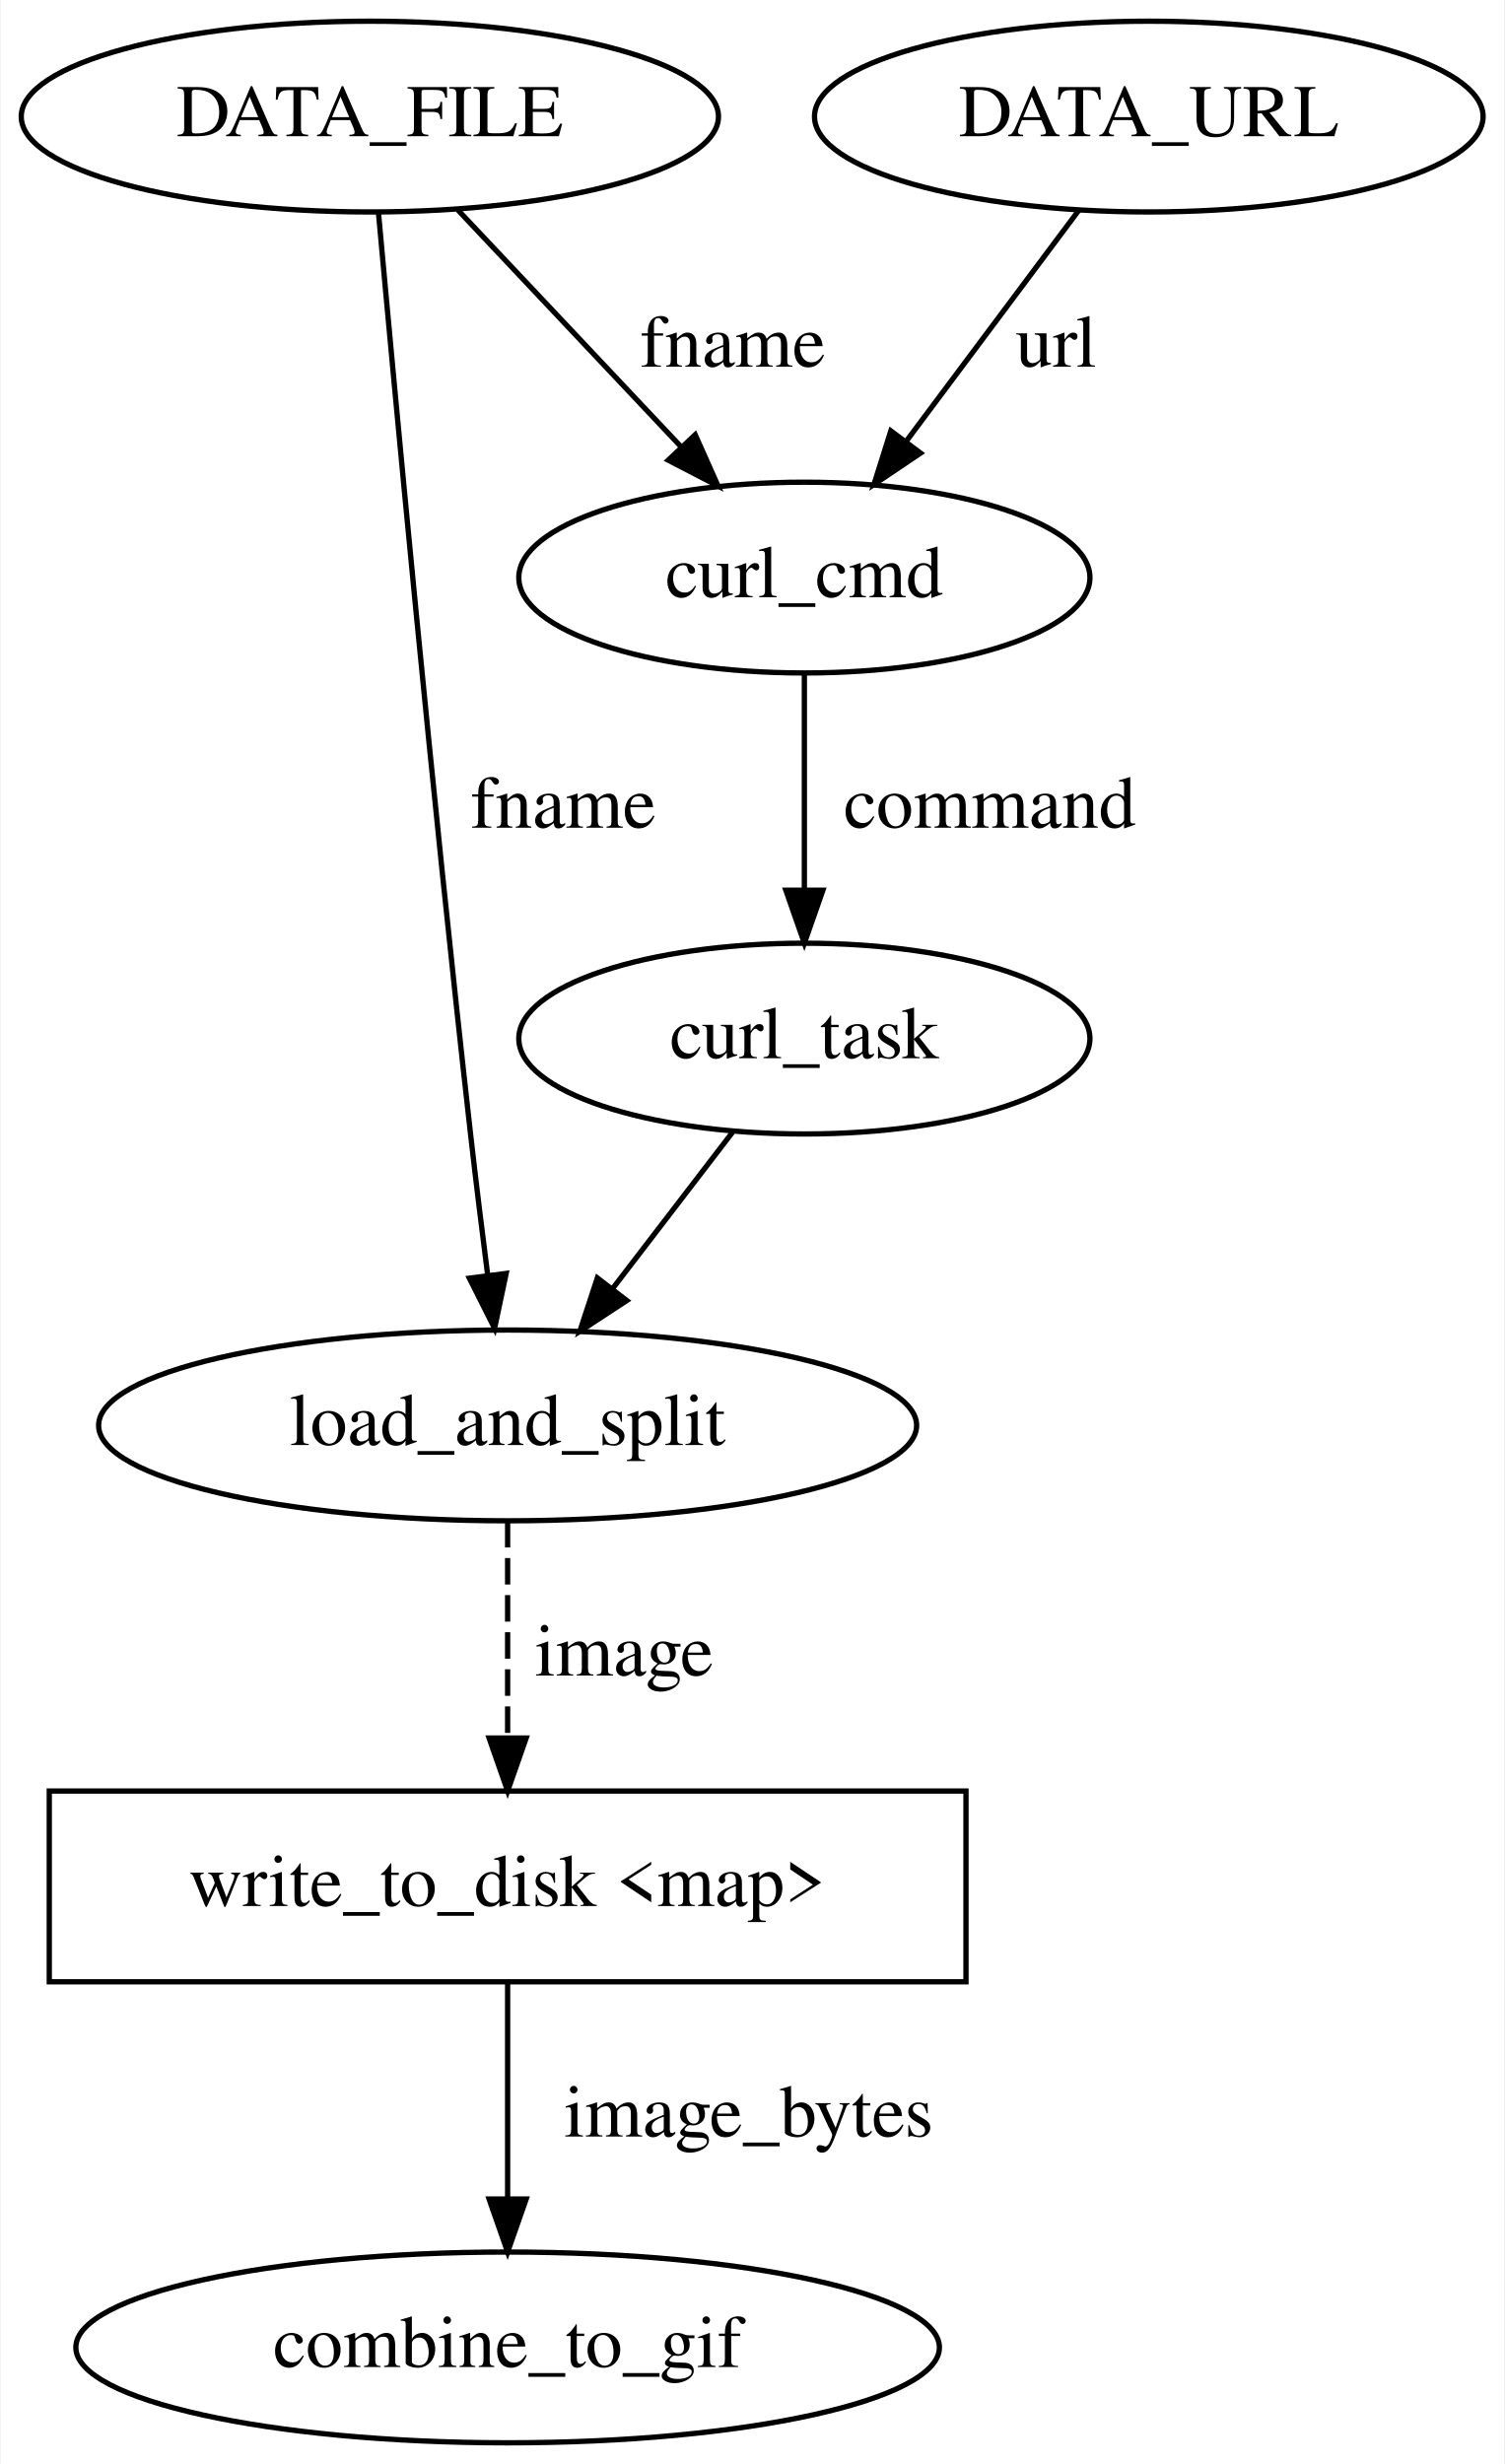
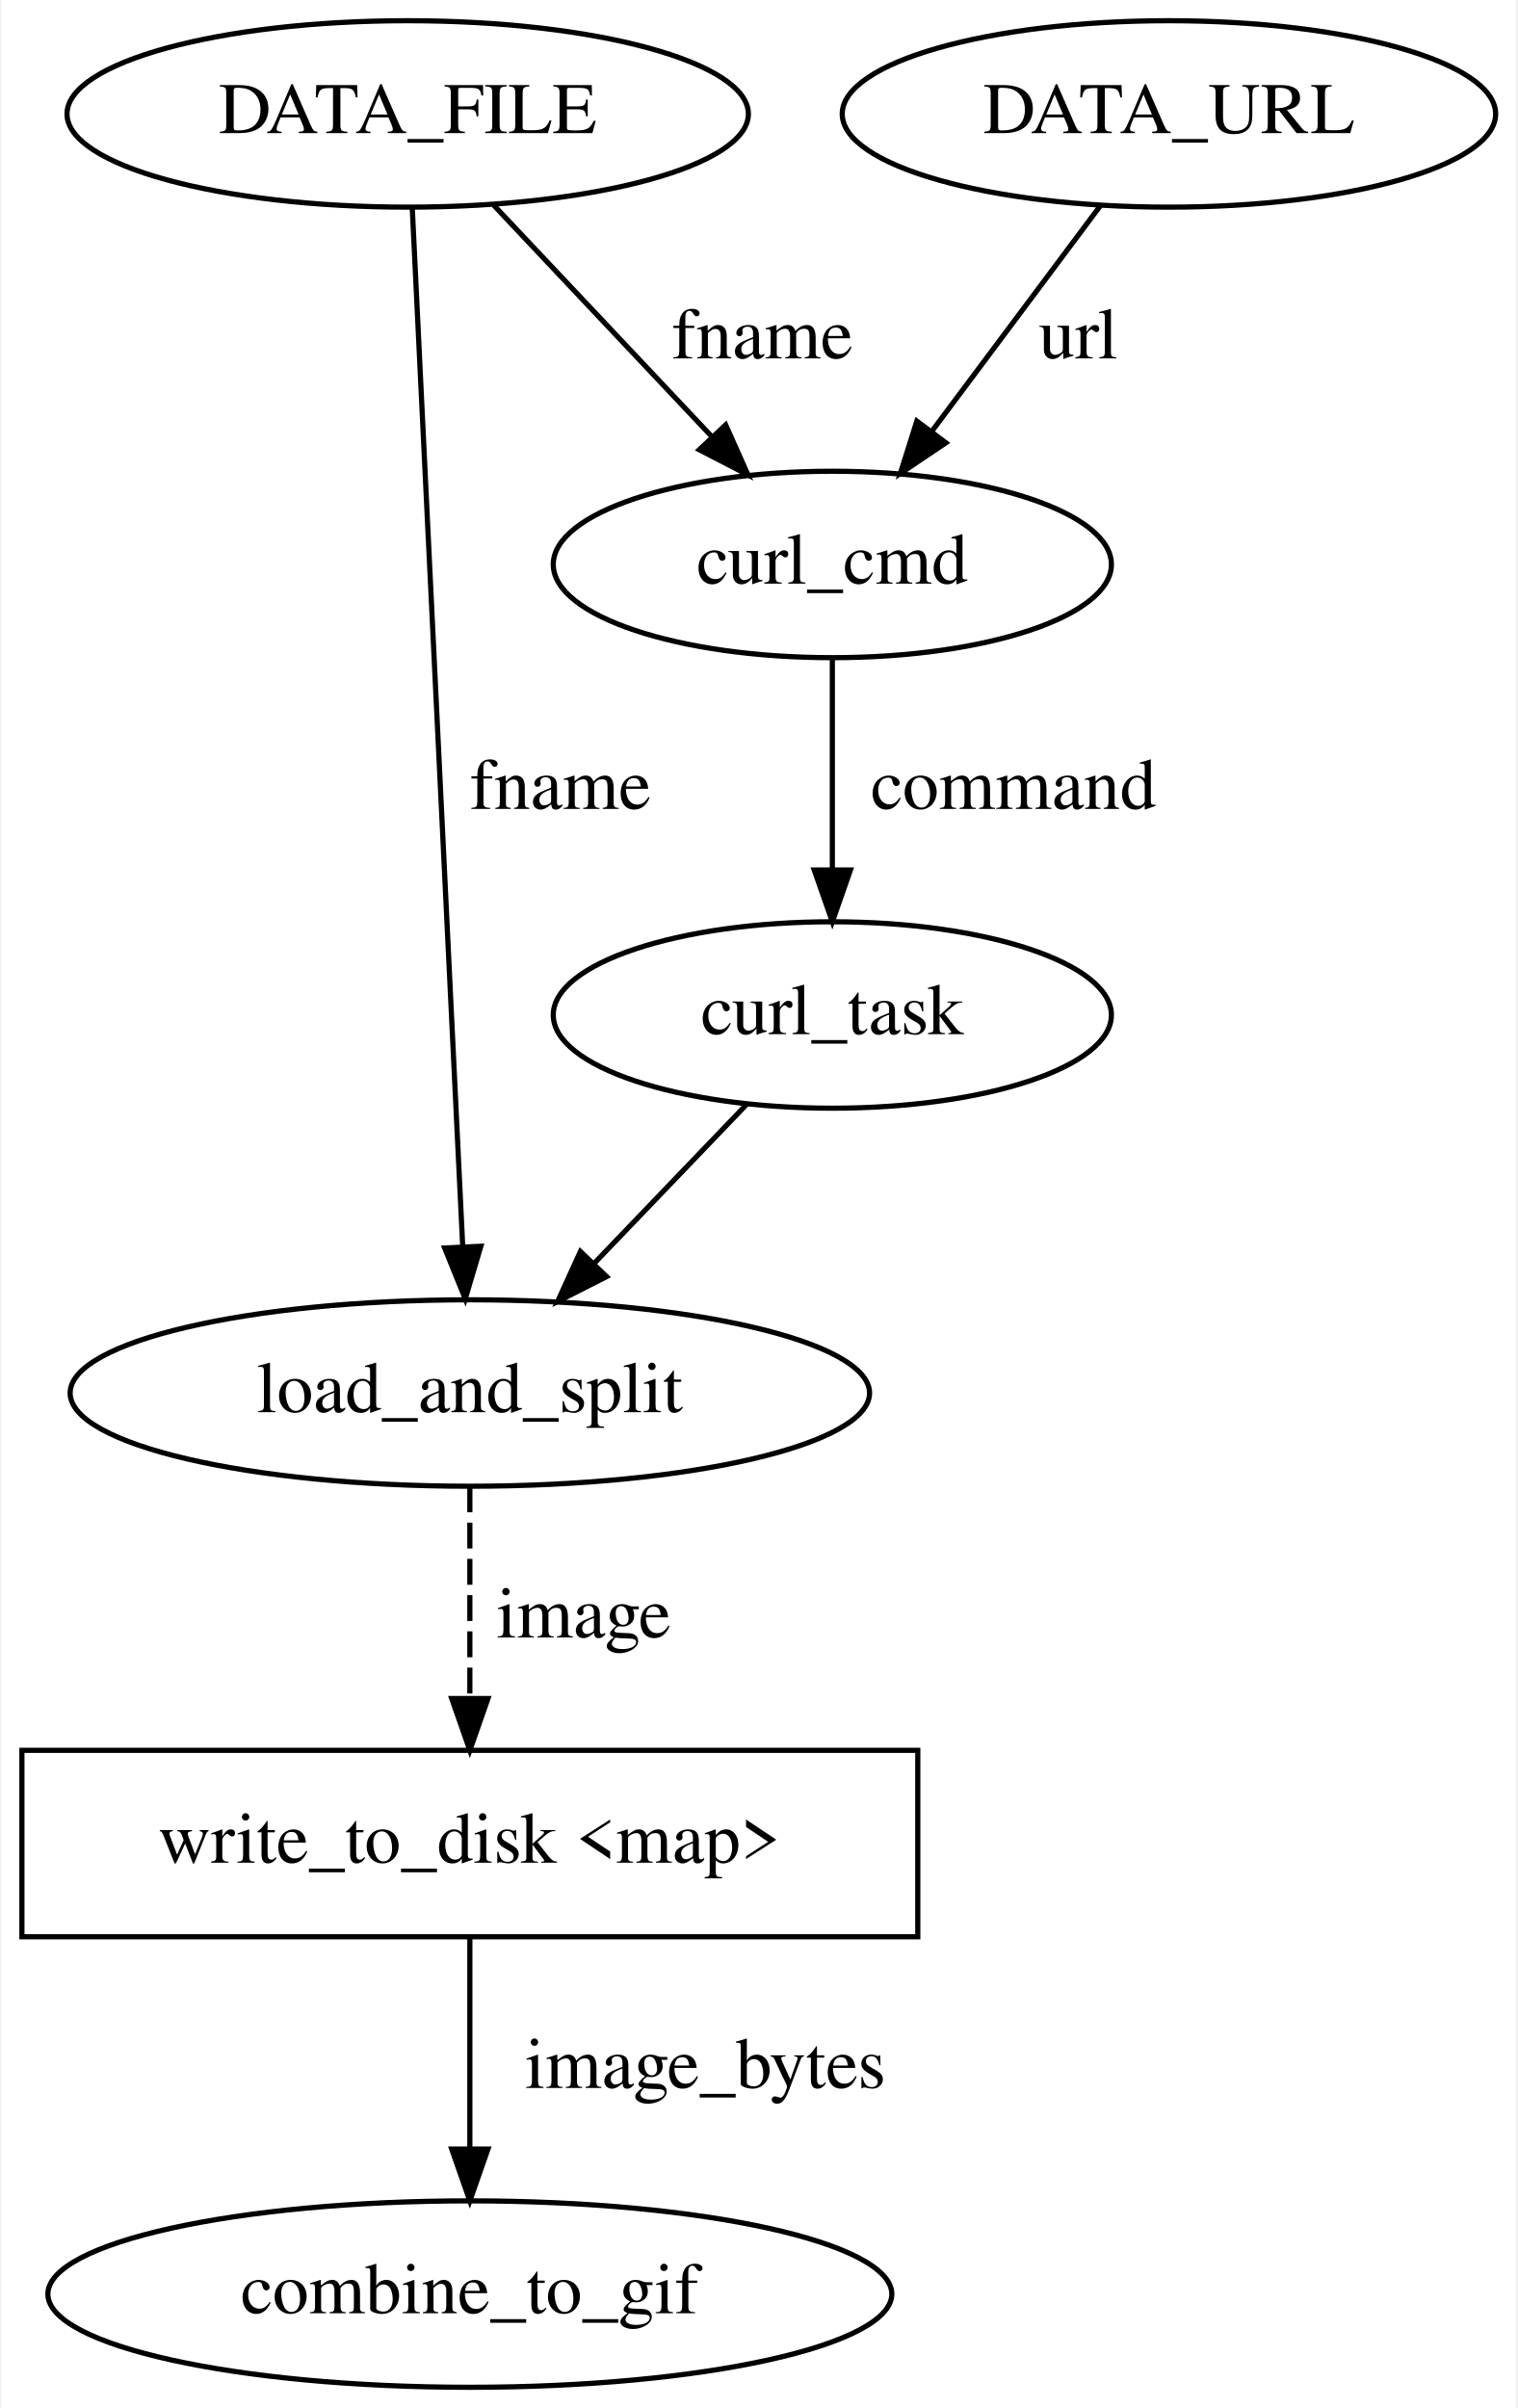
- <svg xmlns="http://www.w3.org/2000/svg" width="284pt" height="465pt" viewBox="0.00 0.00 283.69 465.00">
+ <svg xmlns="http://www.w3.org/2000/svg" width="293pt" height="465pt" viewBox="0.00 0.00 292.54 465.00">
  <g id="graph0" class="graph" transform="scale(1 1) rotate(0) translate(4 461)">
-     <polygon fill="#ffffff" stroke="transparent" points="-4,4 -4,-461 279.689,-461 279.689,4 -4,4" />
+     <polygon fill="#ffffff" stroke="transparent" points="-4,4 -4,-461 288.544,-461 288.544,4 -4,4" />
    <g id="node1" class="node">
-       <ellipse fill="none" stroke="#000000" cx="91.644" cy="-192" rx="77.187" ry="18" />
-       <text text-anchor="middle" x="91.644" y="-188.3" font-family="Times,serif" font-size="14.00" fill="#000000">load_and_split</text>
+       <ellipse fill="none" stroke="#000000" cx="156.5" cy="-265" rx="53.891" ry="18" />
+       <text text-anchor="middle" x="156.5" y="-261.3" font-family="Times,serif" font-size="14.00" fill="#000000">curl_task</text>
+     </g>
+     <g id="node6" class="node">
+       <ellipse fill="none" stroke="#000000" cx="86.5" cy="-192" rx="77.187" ry="18" />
+       <text text-anchor="middle" x="86.5" y="-188.3" font-family="Times,serif" font-size="14.00" fill="#000000">load_and_split</text>
+     </g>
+     <g id="edge4" class="edge">
+       <path fill="none" stroke="#000000" d="M139.911,-247.7C131.148,-238.561 120.232,-227.178 110.557,-217.088" />
+       <polygon fill="#000000" stroke="#000000" points="112.904,-214.478 103.456,-209.683 107.851,-219.323 112.904,-214.478" />
    </g>
    <g id="node2" class="node">
-       <polygon fill="none" stroke="#000000" points="178.144,-123 5.144,-123 5.144,-87 178.144,-87 178.144,-123" />
-       <text text-anchor="middle" x="91.644" y="-101.3" font-family="Times,serif" font-size="14.00" fill="#000000">write_to_disk &lt;map&gt;</text>
+       <polygon fill="none" stroke="#000000" points="173,-123 0,-123 0,-87 173,-87 173,-123" />
+       <text text-anchor="middle" x="86.5" y="-101.3" font-family="Times,serif" font-size="14.00" fill="#000000">write_to_disk &lt;map&gt;</text>
    </g>
-     <g id="edge4" class="edge">
-       <path fill="none" stroke="#000000" stroke-dasharray="5,2" d="M91.644,-173.974C91.644,-162.192 91.644,-146.561 91.644,-133.158" />
-       <polygon fill="#000000" stroke="#000000" points="95.144,-133.003 91.644,-123.003 88.144,-133.003 95.144,-133.003" />
-       <text text-anchor="middle" x="113.644" y="-144.8" font-family="Times,serif" font-size="14.00" fill="#000000">image</text>
+     <g id="node7" class="node">
+       <ellipse fill="none" stroke="#000000" cx="86.5" cy="-18" rx="81.486" ry="18" />
+       <text text-anchor="middle" x="86.5" y="-14.3" font-family="Times,serif" font-size="14.00" fill="#000000">combine_to_gif</text>
+     </g>
+     <g id="edge7" class="edge">
+       <path fill="none" stroke="#000000" d="M86.5,-86.974C86.5,-75.192 86.5,-59.561 86.5,-46.158" />
+       <polygon fill="#000000" stroke="#000000" points="90,-46.003 86.5,-36.003 83,-46.003 90,-46.003" />
+       <text text-anchor="middle" x="132" y="-57.8" font-family="Times,serif" font-size="14.00" fill="#000000">image_bytes</text>
    </g>
    <g id="node3" class="node">
-       <ellipse fill="none" stroke="#000000" cx="91.644" cy="-18" rx="81.486" ry="18" />
-       <text text-anchor="middle" x="91.644" y="-14.3" font-family="Times,serif" font-size="14.00" fill="#000000">combine_to_gif</text>
+       <ellipse fill="none" stroke="#000000" cx="156.5" cy="-352" rx="53.891" ry="18" />
+       <text text-anchor="middle" x="156.5" y="-348.3" font-family="Times,serif" font-size="14.00" fill="#000000">curl_cmd</text>
+     </g>
+     <g id="edge5" class="edge">
+       <path fill="none" stroke="#000000" d="M156.5,-333.974C156.5,-322.192 156.5,-306.561 156.5,-293.158" />
+       <polygon fill="#000000" stroke="#000000" points="160,-293.003 156.5,-283.003 153,-293.003 160,-293.003" />
+       <text text-anchor="middle" x="191.5" y="-304.8" font-family="Times,serif" font-size="14.00" fill="#000000">command</text>
+     </g>
+     <g id="node4" class="node">
+       <ellipse fill="none" stroke="#000000" cx="74.5" cy="-439" rx="65.789" ry="18" />
+       <text text-anchor="middle" x="74.5" y="-435.3" font-family="Times,serif" font-size="14.00" fill="#000000">DATA_FILE</text>
    </g>
    <g id="edge6" class="edge">
-       <path fill="none" stroke="#000000" d="M91.644,-86.974C91.644,-75.192 91.644,-59.561 91.644,-46.158" />
-       <polygon fill="#000000" stroke="#000000" points="95.144,-46.003 91.644,-36.003 88.144,-46.003 95.144,-46.003" />
-       <text text-anchor="middle" x="137.144" y="-57.8" font-family="Times,serif" font-size="14.00" fill="#000000">image_bytes</text>
+       <path fill="none" stroke="#000000" d="M91.094,-421.394C103.177,-408.575 119.706,-391.038 133.124,-376.801" />
+       <polygon fill="#000000" stroke="#000000" points="135.899,-378.96 140.211,-369.283 130.805,-374.159 135.899,-378.96" />
+       <text text-anchor="middle" x="143" y="-391.8" font-family="Times,serif" font-size="14.00" fill="#000000">fname</text>
    </g>
-     <g id="node4" class="node">
-       <ellipse fill="none" stroke="#000000" cx="147.644" cy="-352" rx="53.891" ry="18" />
-       <text text-anchor="middle" x="147.644" y="-348.3" font-family="Times,serif" font-size="14.00" fill="#000000">curl_cmd</text>
+     <g id="edge1" class="edge">
+       <path fill="none" stroke="#000000" d="M75.382,-420.837C77.454,-378.193 82.642,-271.411 85.129,-220.225" />
+       <polygon fill="#000000" stroke="#000000" points="88.627,-220.347 85.616,-210.189 81.635,-220.007 88.627,-220.347" />
+       <text text-anchor="middle" x="104" y="-304.8" font-family="Times,serif" font-size="14.00" fill="#000000">fname</text>
    </g>
    <g id="node5" class="node">
-       <ellipse fill="none" stroke="#000000" cx="147.644" cy="-265" rx="53.891" ry="18" />
-       <text text-anchor="middle" x="147.644" y="-261.3" font-family="Times,serif" font-size="14.00" fill="#000000">curl_task</text>
-     </g>
-     <g id="edge7" class="edge">
-       <path fill="none" stroke="#000000" d="M147.644,-333.974C147.644,-322.192 147.644,-306.561 147.644,-293.158" />
-       <polygon fill="#000000" stroke="#000000" points="151.144,-293.003 147.644,-283.003 144.144,-293.003 151.144,-293.003" />
-       <text text-anchor="middle" x="182.644" y="-304.8" font-family="Times,serif" font-size="14.00" fill="#000000">command</text>
-     </g>
-     <g id="edge1" class="edge">
-       <path fill="none" stroke="#000000" d="M134.088,-247.329C127.328,-238.517 119.022,-227.689 111.555,-217.955" />
-       <polygon fill="#000000" stroke="#000000" points="114.133,-215.566 105.269,-209.762 108.579,-219.826 114.133,-215.566" />
-     </g>
-     <g id="node6" class="node">
-       <ellipse fill="none" stroke="#000000" cx="65.644" cy="-439" rx="65.789" ry="18" />
-       <text text-anchor="middle" x="65.644" y="-435.3" font-family="Times,serif" font-size="14.00" fill="#000000">DATA_FILE</text>
-     </g>
-     <g id="edge5" class="edge">
-       <path fill="none" stroke="#000000" d="M67.258,-420.982C70.343,-386.953 77.417,-310.905 84.644,-247 85.629,-238.296 86.798,-228.831 87.896,-220.244" />
-       <polygon fill="#000000" stroke="#000000" points="91.368,-220.685 89.183,-210.318 84.426,-219.785 91.368,-220.685" />
-       <text text-anchor="middle" x="102.144" y="-304.8" font-family="Times,serif" font-size="14.00" fill="#000000">fname</text>
+       <ellipse fill="none" stroke="#000000" cx="221.5" cy="-439" rx="63.089" ry="18" />
+       <text text-anchor="middle" x="221.5" y="-435.3" font-family="Times,serif" font-size="14.00" fill="#000000">DATA_URL</text>
    </g>
    <g id="edge3" class="edge">
-       <path fill="none" stroke="#000000" d="M82.238,-421.394C94.321,-408.575 110.85,-391.038 124.268,-376.801" />
-       <polygon fill="#000000" stroke="#000000" points="127.043,-378.96 131.355,-369.283 121.949,-374.159 127.043,-378.96" />
-       <text text-anchor="middle" x="134.144" y="-391.8" font-family="Times,serif" font-size="14.00" fill="#000000">fname</text>
-     </g>
-     <g id="node7" class="node">
-       <ellipse fill="none" stroke="#000000" cx="212.644" cy="-439" rx="63.089" ry="18" />
-       <text text-anchor="middle" x="212.644" y="-435.3" font-family="Times,serif" font-size="14.00" fill="#000000">DATA_URL</text>
+       <path fill="none" stroke="#000000" d="M208.346,-421.394C199.007,-408.894 186.317,-391.91 175.83,-377.872" />
+       <polygon fill="#000000" stroke="#000000" points="178.423,-375.496 169.634,-369.58 172.816,-379.685 178.423,-375.496" />
+       <text text-anchor="middle" x="204" y="-391.8" font-family="Times,serif" font-size="14.00" fill="#000000">url</text>
    </g>
    <g id="edge2" class="edge">
-       <path fill="none" stroke="#000000" d="M199.49,-421.394C190.151,-408.894 177.462,-391.91 166.974,-377.872" />
-       <polygon fill="#000000" stroke="#000000" points="169.567,-375.496 160.778,-369.58 163.96,-379.685 169.567,-375.496" />
-       <text text-anchor="middle" x="195.144" y="-391.8" font-family="Times,serif" font-size="14.00" fill="#000000">url</text>
+       <path fill="none" stroke="#000000" stroke-dasharray="5,2" d="M86.5,-173.974C86.5,-162.192 86.5,-146.561 86.5,-133.158" />
+       <polygon fill="#000000" stroke="#000000" points="90,-133.003 86.5,-123.003 83,-133.003 90,-133.003" />
+       <text text-anchor="middle" x="108.5" y="-144.8" font-family="Times,serif" font-size="14.00" fill="#000000">image</text>
    </g>
  </g>
</svg>
